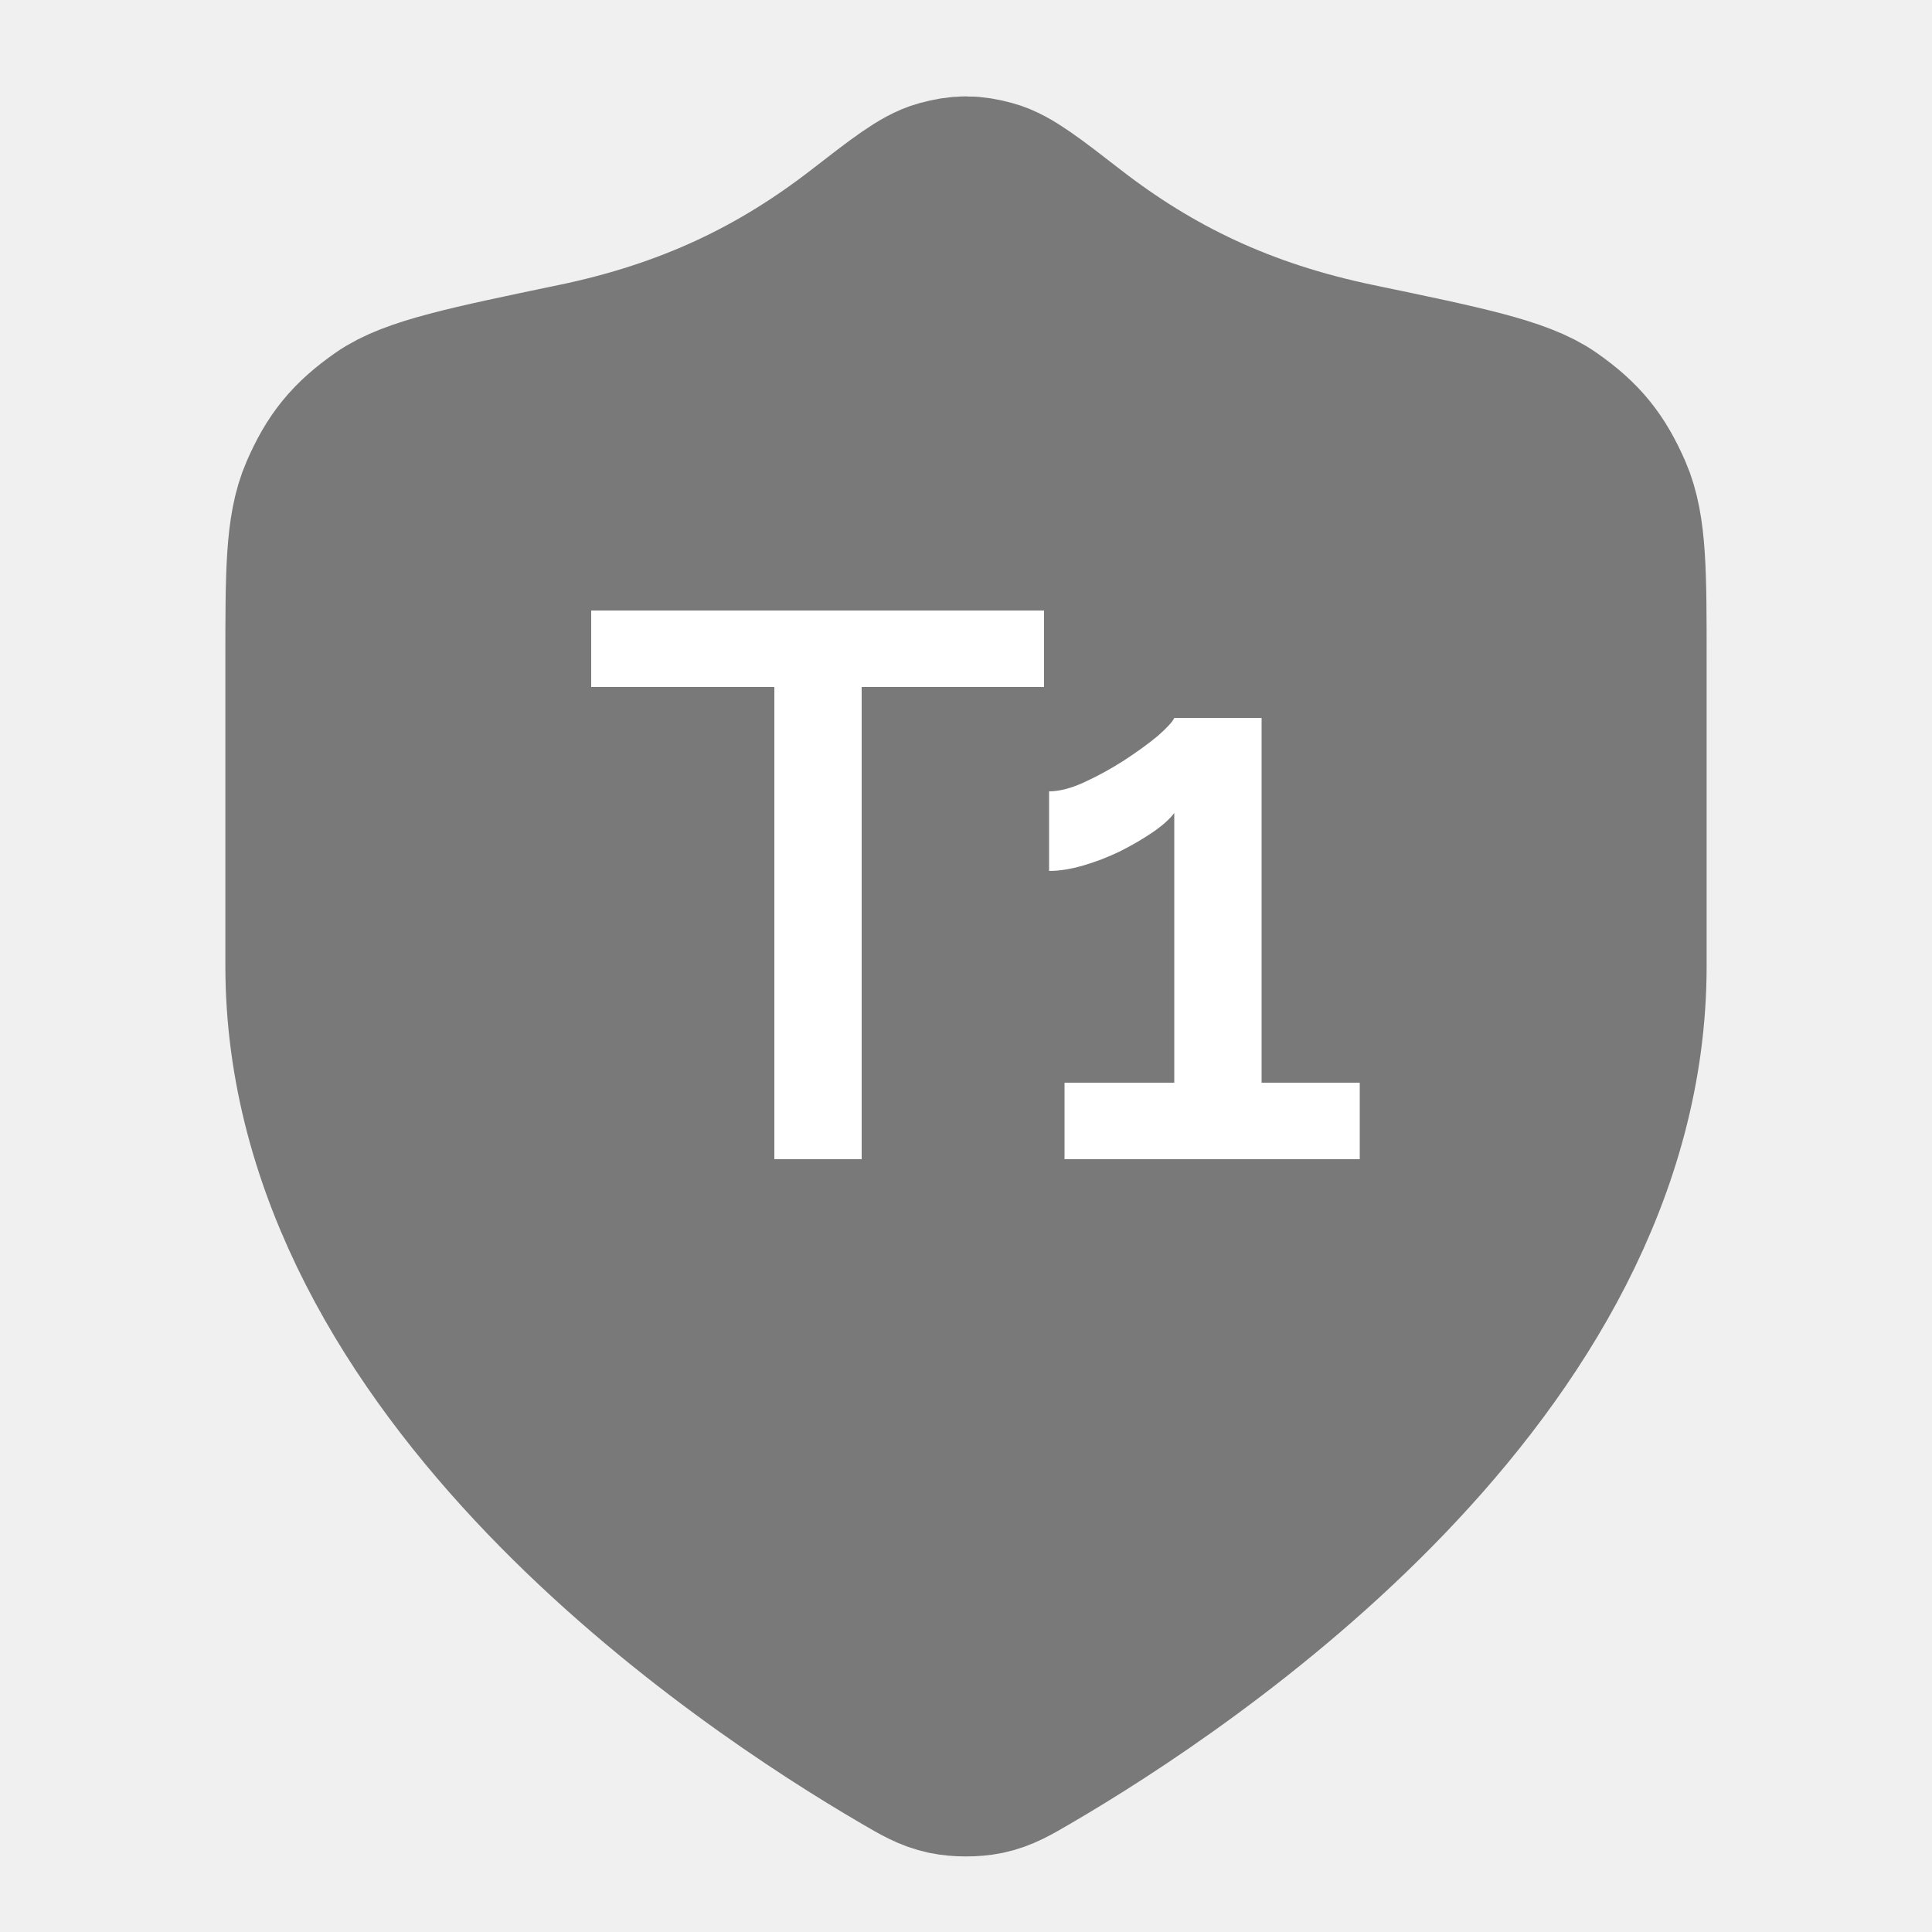
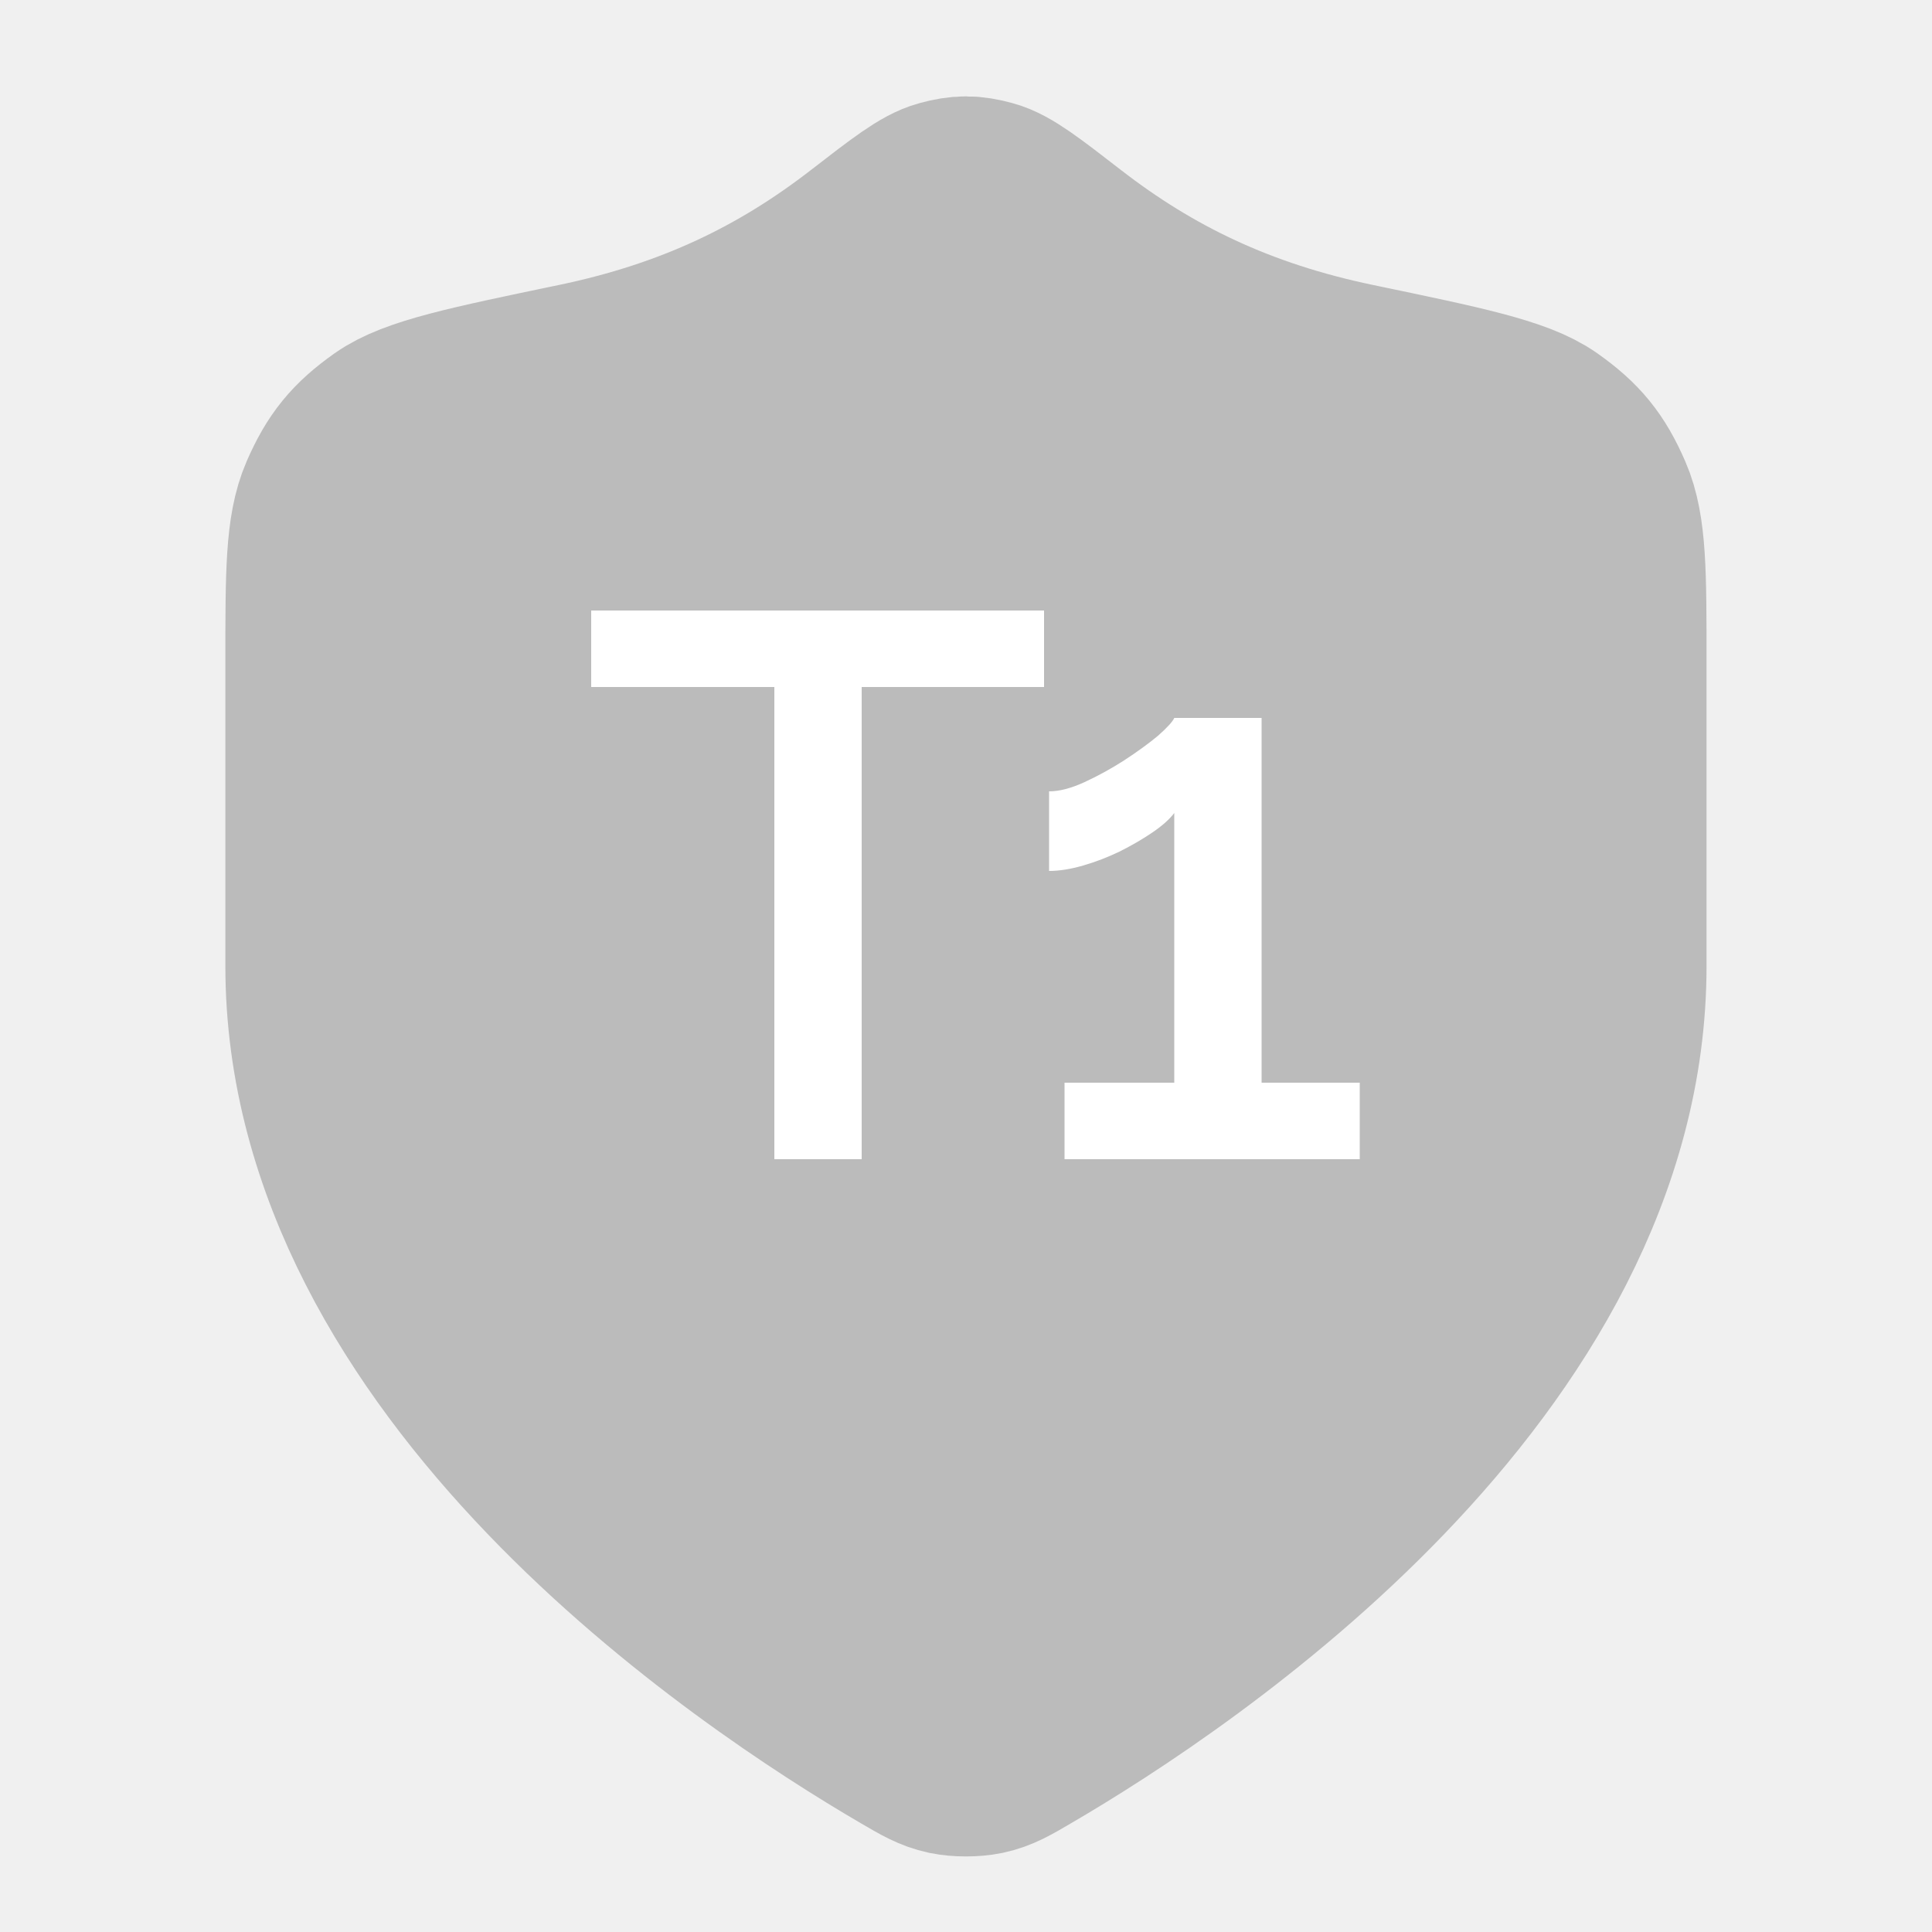
<svg xmlns="http://www.w3.org/2000/svg" width="20" height="20" viewBox="0 0 20 20" fill="none">
-   <path d="M9.418 18.012C9.603 18.12 9.695 18.174 9.825 18.202C9.926 18.223 10.074 18.223 10.175 18.202C10.305 18.174 10.397 18.12 10.582 18.012C12.205 17.065 16.667 14.09 16.667 10V6.833C16.667 5.938 16.667 5.491 16.529 5.173C16.388 4.851 16.249 4.679 15.961 4.476C15.678 4.276 15.124 4.161 14.015 3.93C12.792 3.676 11.854 3.217 10.995 2.553C10.584 2.234 10.378 2.075 10.217 2.032C10.047 1.986 9.953 1.986 9.783 2.032C9.622 2.075 9.416 2.234 9.005 2.553C8.146 3.217 7.208 3.676 5.985 3.93C4.876 4.161 4.322 4.276 4.039 4.476C3.751 4.679 3.611 4.851 3.471 5.173C3.333 5.491 3.333 5.938 3.333 6.833V10C3.333 14.09 7.795 17.065 9.418 18.012Z" fill="#797979" stroke="#797979" stroke-width="2" stroke-linecap="round" stroke-linejoin="round" />
+   <path d="M9.418 18.012C9.603 18.12 9.695 18.174 9.825 18.202C9.926 18.223 10.073 18.223 10.174 18.202C10.305 18.174 10.397 18.12 10.581 18.012C12.205 17.065 16.666 14.09 16.666 10V6.833C16.666 5.938 16.666 5.491 16.528 5.173C16.388 4.851 16.248 4.679 15.961 4.476C15.678 4.276 15.123 4.161 14.014 3.93C12.792 3.676 11.853 3.217 10.995 2.553C10.583 2.234 10.378 2.075 10.217 2.032C10.047 1.986 9.953 1.986 9.783 2.032C9.622 2.075 9.416 2.234 9.004 2.553C8.146 3.217 7.207 3.676 5.985 3.93C4.876 4.161 4.321 4.276 4.038 4.476C3.751 4.679 3.611 4.851 3.471 5.173C3.333 5.491 3.333 5.938 3.333 6.833V10C3.333 14.09 7.795 17.065 9.418 18.012Z" fill="#BBBBBB" stroke="#BBBBBB" stroke-width="2" stroke-linecap="round" stroke-linejoin="round" />
  <path d="M10.808 7.112H8.92V12H8.016V7.112H6.12V6.32H10.808V7.112ZM14.076 11.208V12H11.02V11.208H12.156V8.416C12.108 8.48 12.033 8.547 11.932 8.616C11.831 8.685 11.716 8.752 11.588 8.816C11.465 8.875 11.34 8.923 11.212 8.96C11.084 8.997 10.967 9.016 10.86 9.016V8.192C10.967 8.192 11.089 8.16 11.228 8.096C11.367 8.032 11.503 7.957 11.636 7.872C11.775 7.781 11.892 7.696 11.988 7.616C12.084 7.531 12.14 7.469 12.156 7.432H13.06V11.208H14.076Z" fill="white" />
</svg>
